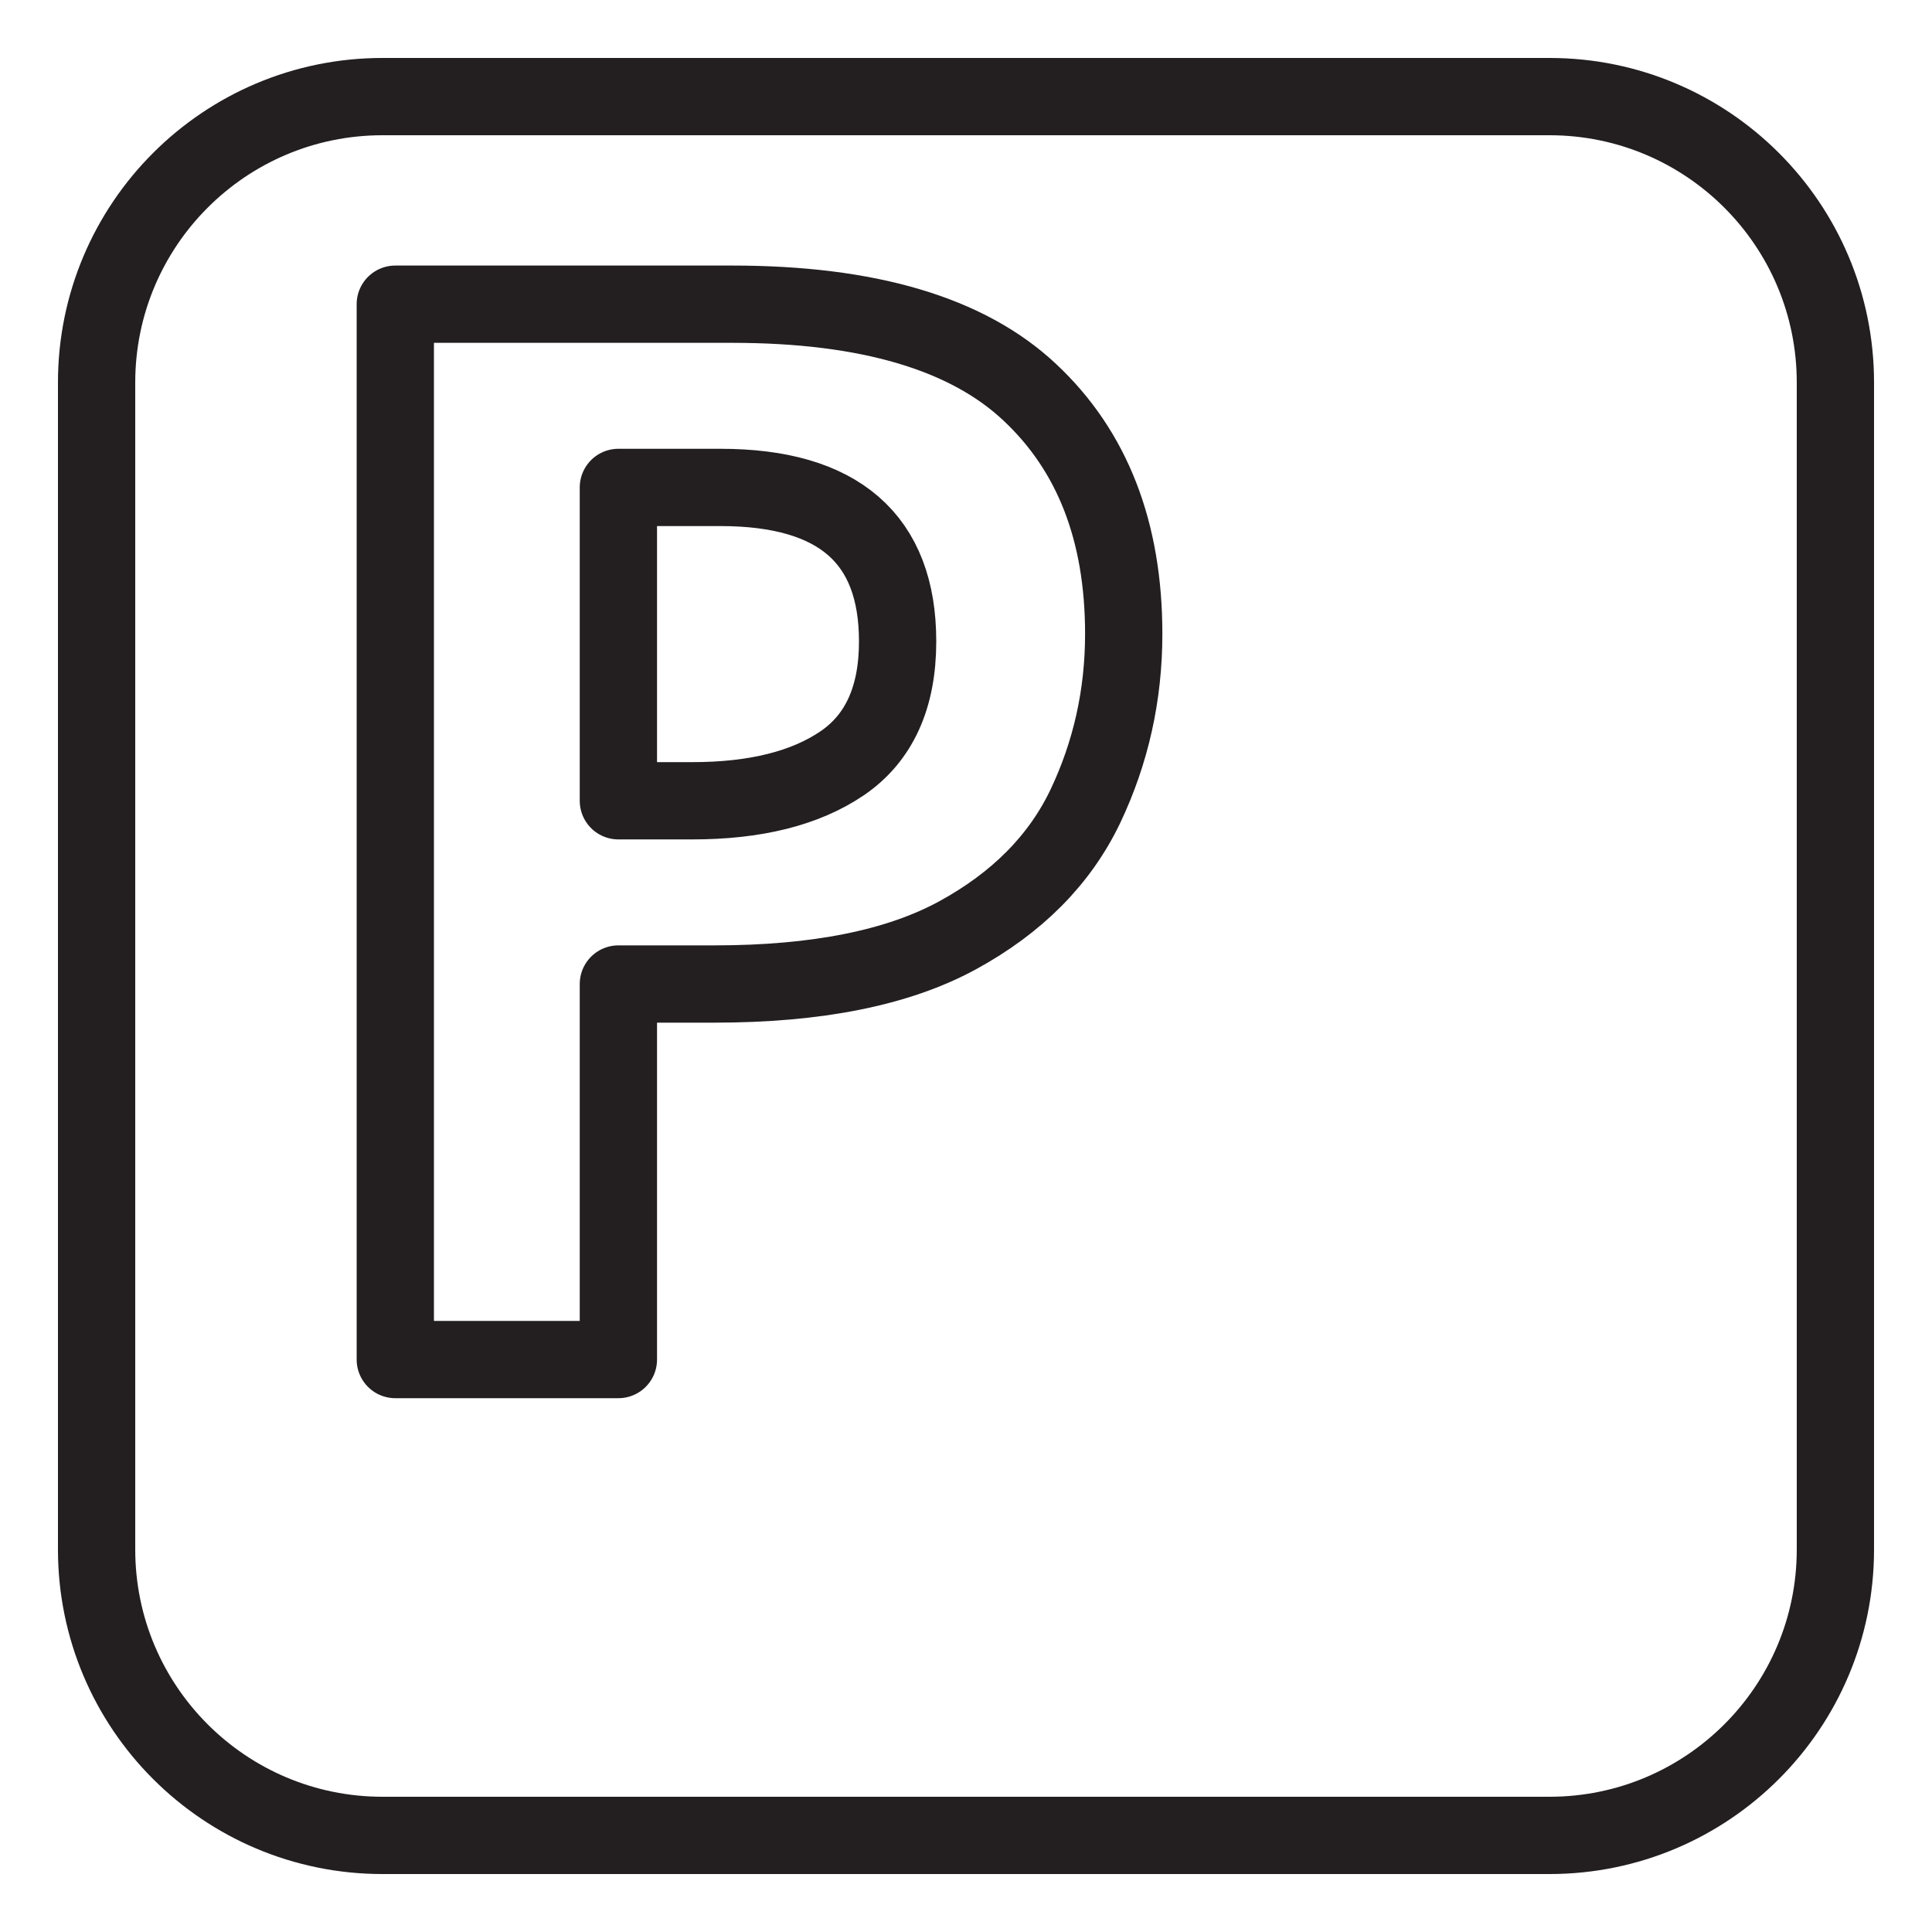
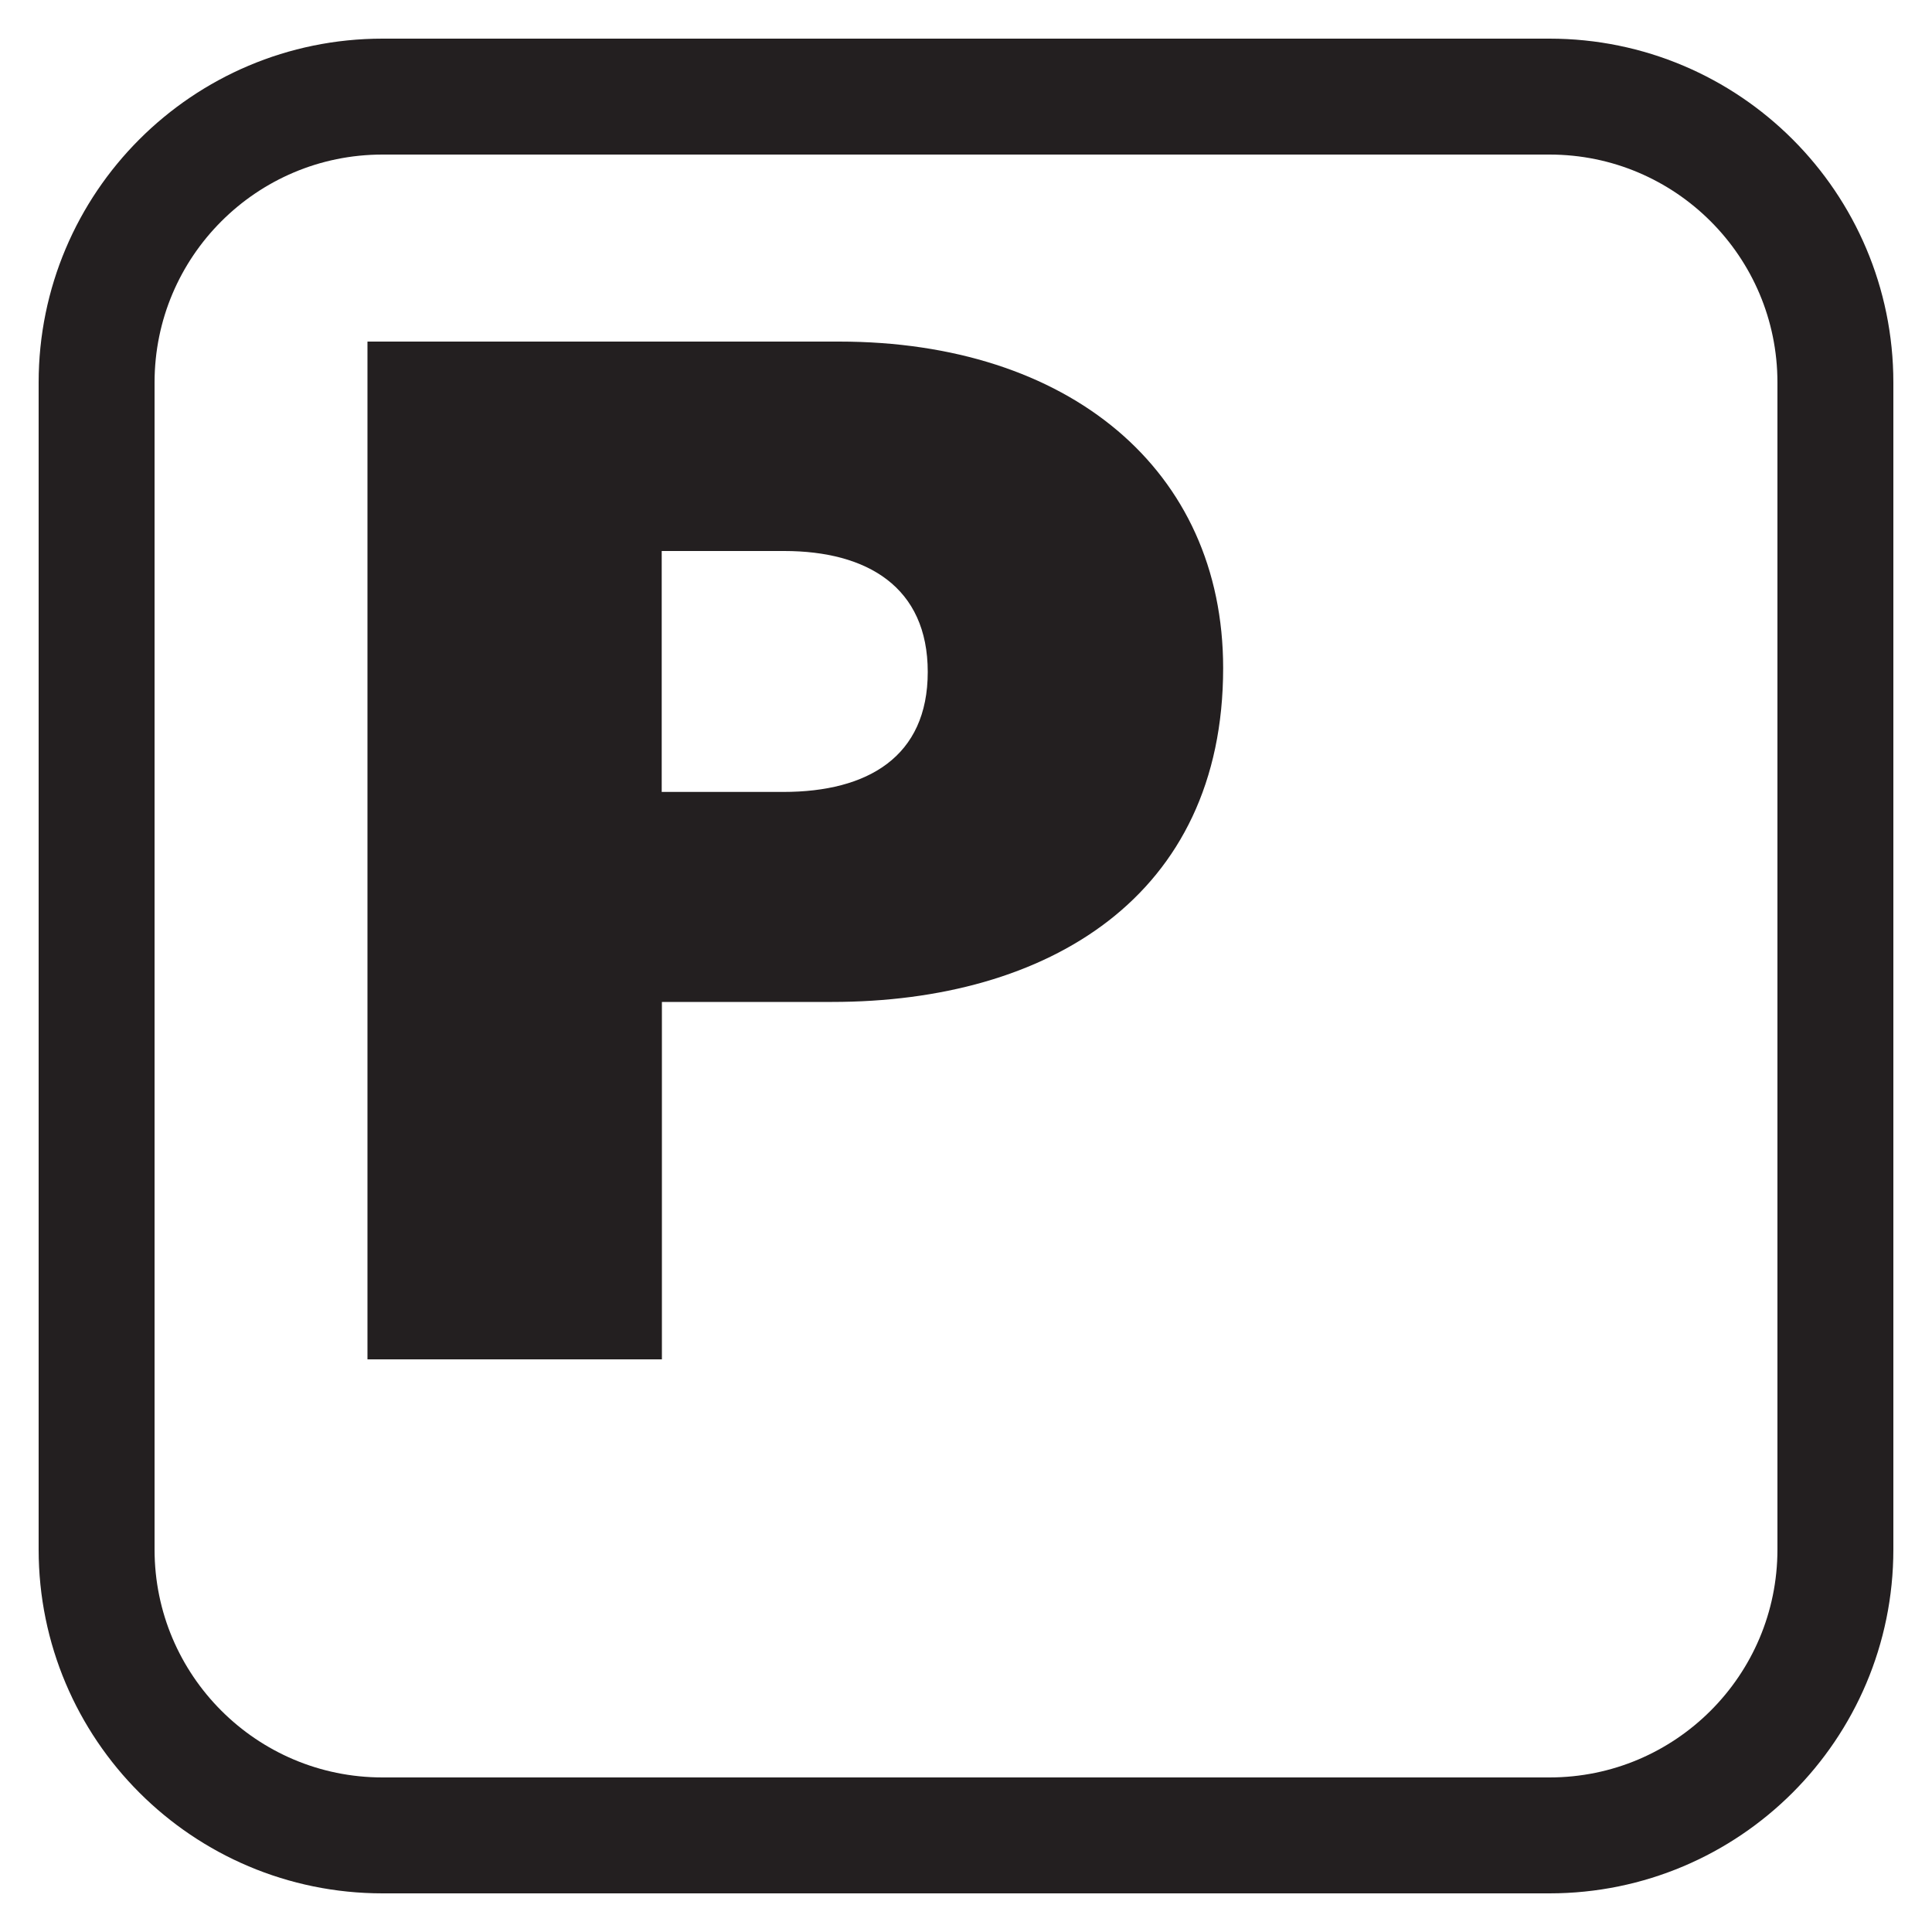
<svg xmlns="http://www.w3.org/2000/svg" id="Layer_1" data-name="Layer 1" viewBox="0 0 100 100">
  <defs>
    <style>
      .cls-1 {
-         font-family: AcuminConcept-Black, 'Acumin Variable Concept';
-         font-size: 76.5px;
-         font-variation-settings: 'wght' 800, 'wdth' 100, 'slnt' 0;
-         font-weight: 800;
+         fill: #231f20;
      }

-       .cls-1, .cls-2 {
+       .cls-2 {
        fill: none;
        stroke: #231f20;
        stroke-linecap: round;
        stroke-linejoin: round;
-         stroke-width: 4px;
+         stroke-width: 6px;
      }
    </style>
  </defs>
  <rect class="cls-2" x="5" y="5" width="90" height="90" rx="14.8" ry="14.8" />
-   <text class="cls-1" transform="translate(13.57 70.37)">
-     <tspan x="0" y="0">P</tspan>
-   </text>
+   <path class="cls-1" d="M19.01,17.68h24.42c11.88,0,19.88,6.62,19.88,16.9,0,11.84-9.08,17.28-20.24,17.28h-8.81v18.5h-15.24V17.68ZM34.26,40.99h6.29c4.36,0,7.47-1.82,7.47-6.21s-3.13-6.26-7.43-6.26h-6.34v12.48Z" />
</svg>
